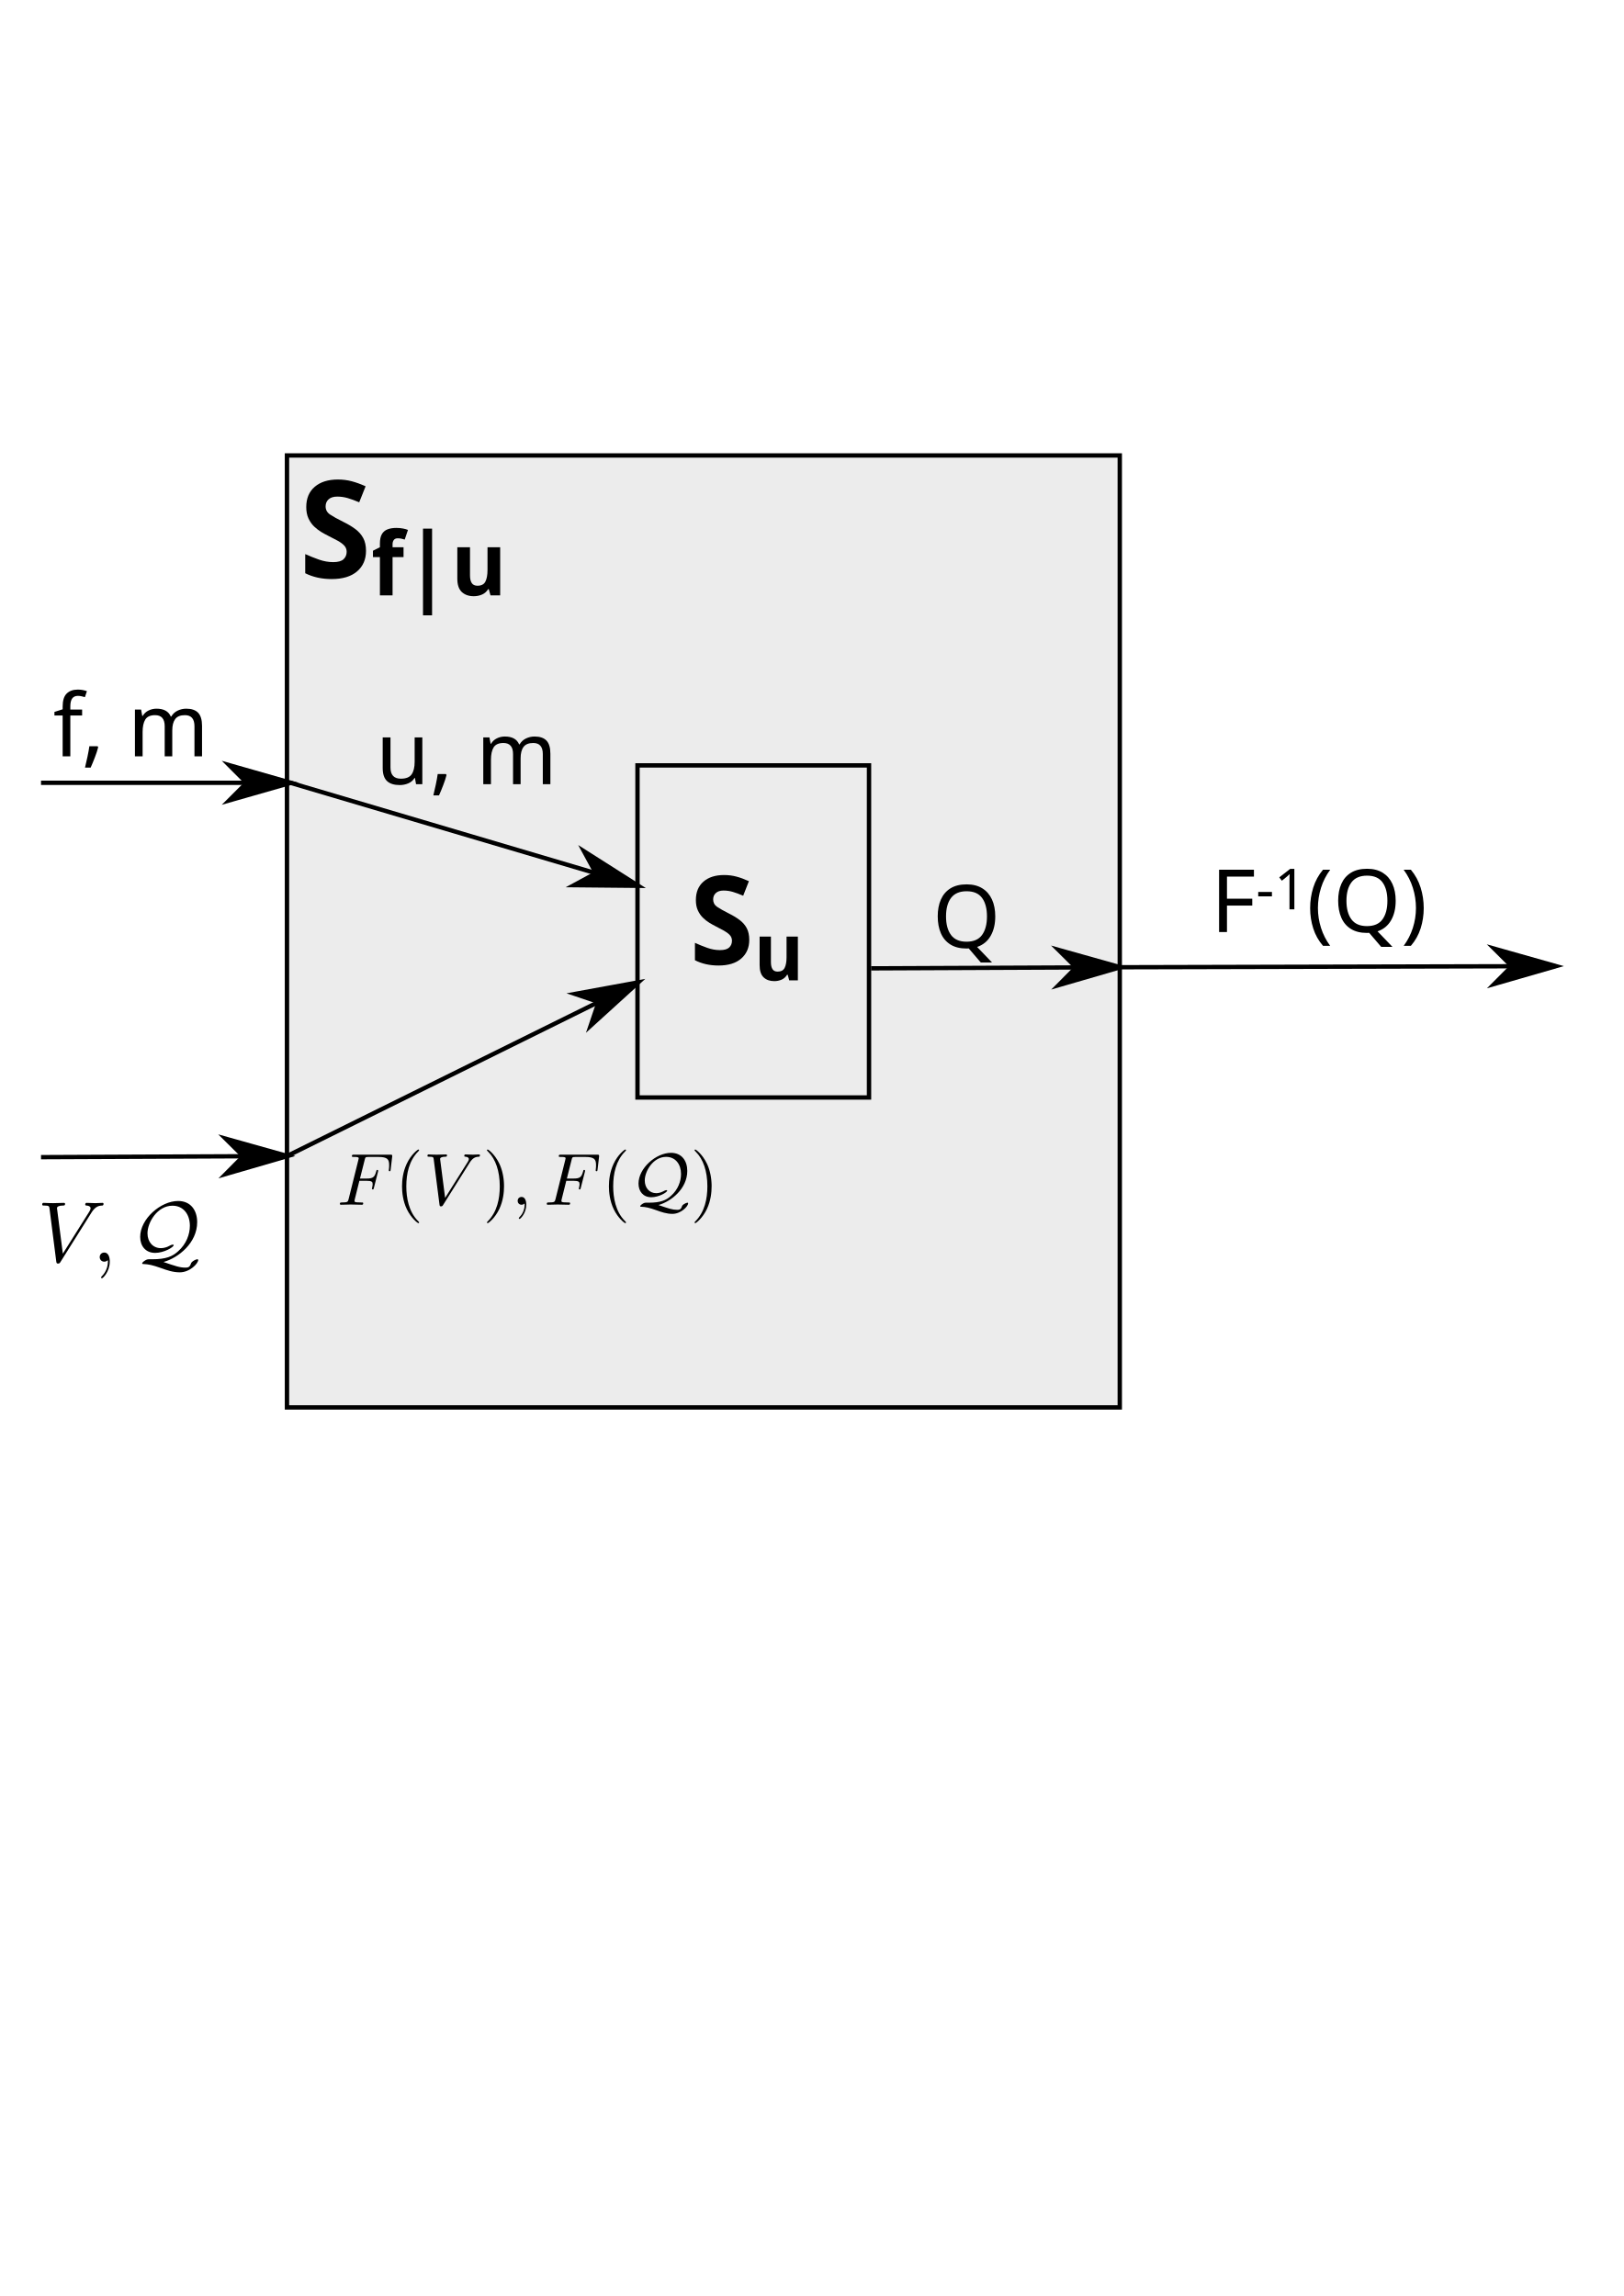
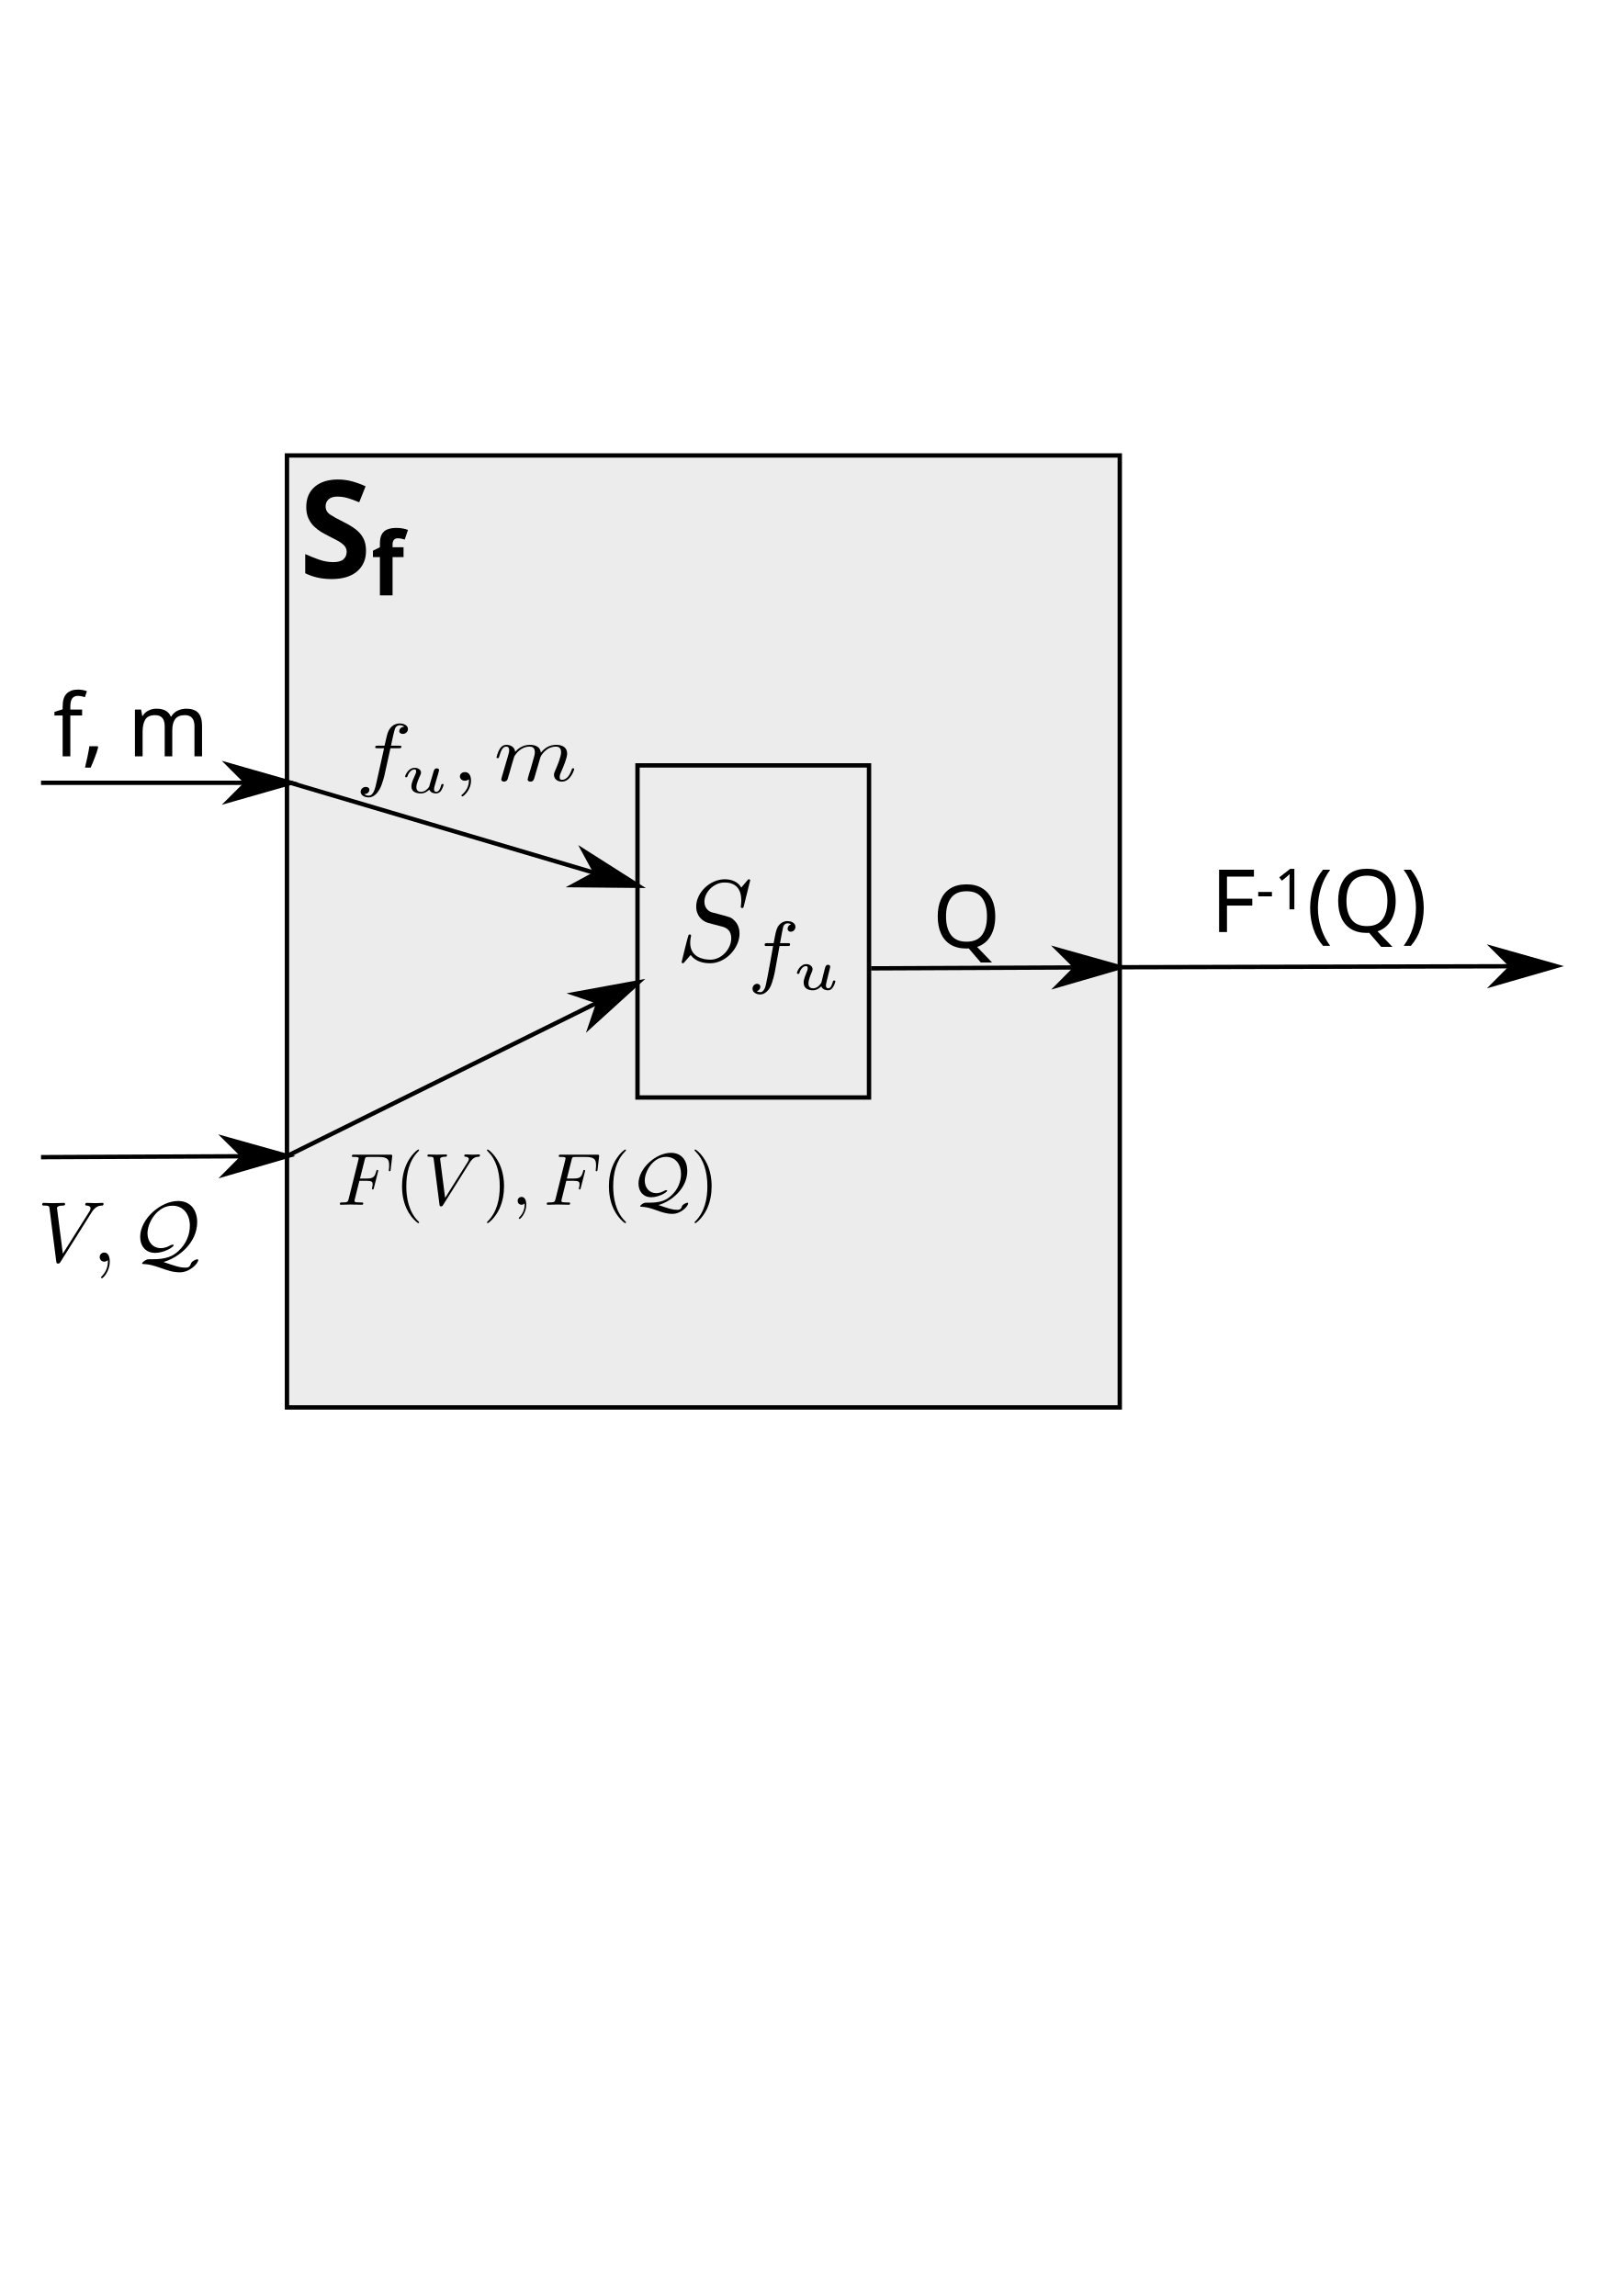
<svg xmlns="http://www.w3.org/2000/svg" width="744.094" height="1052.362" id="svg2" version="1.1">
  <defs id="defs4">
    <marker style="overflow:visible;" id="Arrow2Lend" refX="0.0" refY="0.0" orient="auto">
      <path transform="scale(1.1) rotate(180) translate(1,0)" d="M 8.719,4.034 L -2.207,0.016 L 8.719,-4.002 C 6.973,-1.63 6.983,1.616 8.719,4.034 z " style="fill-rule:evenodd;stroke-width:0.625;stroke-linejoin:round;" id="path3792" />
    </marker>
    <marker style="overflow:visible" id="Arrow1Lstart" refX="0.0" refY="0.0" orient="auto">
      <path transform="scale(0.8) translate(12.5,0)" style="fill-rule:evenodd;stroke:#000000;stroke-width:1.0pt" d="M 0.0,0.0 L 5.0,-5.0 L -12.5,0.0 L 5.0,5.0 L 0.0,0.0 z " id="path3771" />
    </marker>
    <marker style="overflow:visible;" id="Arrow1Lend" refX="0.0" refY="0.0" orient="auto">
      <path transform="scale(0.8) rotate(180) translate(12.5,0)" style="fill-rule:evenodd;stroke:#000000;stroke-width:1.0pt;" d="M 0.0,0.0 L 5.0,-5.0 L -12.5,0.0 L 5.0,5.0 L 0.0,0.0 z " id="path3774" />
    </marker>
  </defs>
  <g id="layer1">
    <rect ry="0" y="208.758" x="131.511" height="436.329" width="381.649" id="rect2985" style="fill:#ececec;stroke:#000000;stroke-width:2;stroke-linecap:butt;stroke-linejoin:miter;stroke-opacity:1;stroke-miterlimit:4;stroke-dasharray:none" />
    <rect style="fill:#ececec;stroke:#000000;stroke-width:2;stroke-linecap:butt;stroke-linejoin:miter;stroke-opacity:1;stroke-miterlimit:4;stroke-dasharray:none" id="rect4846" width="106.102" height="152.21" x="292.142" y="350.817" />
-     <text id="text2987" y="430.081" x="324.753" style="font-size:54.995px;font-style:normal;font-weight:normal;line-height:125%;letter-spacing:0px;word-spacing:0px;fill:#000000;fill-opacity:1;stroke:none;font-family:Sans" xml:space="preserve" transform="scale(0.973071,1.027674)">
-       <tspan style="font-weight:bold" y="430.081" x="324.753" id="tspan2989">S<tspan id="tspan2993" style="font-size:35.747px;font-weight:bold;baseline-shift:sub">u</tspan>
-       </tspan>
-     </text>
    <path id="path2997" d="m 133.085,358.788 159.178,47.143" style="fill:none;stroke:#000000;stroke-width:1.987;stroke-linecap:butt;stroke-linejoin:miter;stroke-opacity:1;marker-end:url(#Arrow1Lend);stroke-miterlimit:4;stroke-dasharray:none" />
-     <text id="text4773" y="359.422" x="172.228" style="font-size:40px;font-style:normal;font-weight:normal;line-height:125%;letter-spacing:0px;word-spacing:0px;fill:#000000;fill-opacity:1;stroke:none;font-family:Sans" xml:space="preserve">
-       <tspan y="359.422" x="172.228" id="tspan4775">u, m</tspan>
-     </text>
    <path id="path4791" d="M 131.511,529.873 292.263,450.378" style="fill:none;stroke:#000000;stroke-width:1.987;stroke-linecap:butt;stroke-linejoin:miter;stroke-opacity:1;marker-end:url(#Arrow1Lend);stroke-miterlimit:4;stroke-dasharray:none" />
    <g transform="translate(3.220166,141.711)" id="g4799">
      <path id="path4793" d="M 395.98,302.124 509.94,301.619" style="fill:none;stroke:#000000;stroke-width:1.987;stroke-linecap:butt;stroke-linejoin:miter;stroke-opacity:1;marker-end:url(#Arrow1Lend);stroke-miterlimit:4;stroke-dasharray:none" />
      <text id="text4795" y="292.63" x="424.077" style="font-size:40px;font-style:normal;font-weight:normal;line-height:125%;letter-spacing:0px;word-spacing:0px;fill:#000000;fill-opacity:1;stroke:none;font-family:Sans" xml:space="preserve">
        <tspan y="292.63" x="424.077" id="tspan4797">Q</tspan>
      </text>
      <path style="fill:none;stroke:#000000;stroke-width:1.987;stroke-linecap:butt;stroke-linejoin:miter;stroke-opacity:1;marker-end:url(#Arrow1Lend);stroke-miterlimit:4;stroke-dasharray:none" d="m 509.94,301.619 199.675,-0.505" id="path4881" />
    </g>
    <text xml:space="preserve" style="font-size:61.035px;font-style:normal;font-weight:normal;line-height:125%;letter-spacing:0px;word-spacing:0px;fill:#000000;fill-opacity:1;stroke:none;font-family:Sans" x="139.659" y="259.962" id="text4848" transform="scale(0.9817607,1.018578)">
-       <tspan style="font-weight:bold" id="tspan4850" x="139.659" y="259.962">S<tspan id="tspan4854" style="font-size:39.673px;font-weight:bold;baseline-shift:sub">f|u</tspan>
+       <tspan style="font-weight:bold" id="tspan4850" x="139.659" y="259.962">S<tspan id="tspan4854" style="font-size:39.673px;font-weight:bold;baseline-shift:sub">f</tspan>
      </tspan>
    </text>
    <path style="fill:none;stroke:#000000;stroke-width:1.987;stroke-linecap:butt;stroke-linejoin:miter;stroke-opacity:1;marker-end:url(#Arrow1Lend);stroke-miterlimit:4;stroke-dasharray:none" d="m 18.8,358.788 114.286,0" id="path4856" />
    <text xml:space="preserve" style="font-size:40px;font-style:normal;font-weight:normal;line-height:125%;letter-spacing:0px;word-spacing:0px;fill:#000000;fill-opacity:1;stroke:none;font-family:Sans" x="24.35" y="346.667" id="text4858">
      <tspan id="tspan4860" x="24.35" y="346.667">f, m</tspan>
    </text>
    <path style="fill:none;stroke:#000000;stroke-width:1.987;stroke-linecap:butt;stroke-linejoin:miter;stroke-miterlimit:4;stroke-opacity:1;stroke-dasharray:none;marker-end:url(#Arrow1Lend)" d="M 18.8,530.378 131.511,529.873" id="path4866" />
    <text id="text4872" y="427.198" x="554.802" style="font-size:40px;font-style:normal;font-weight:normal;line-height:125%;letter-spacing:0px;word-spacing:0px;fill:#000000;fill-opacity:1;stroke:none;font-family:Sans" xml:space="preserve">
      <tspan y="427.198" x="554.802" id="tspan4874">F<tspan id="tspan4879" style="font-size:65.001%;baseline-shift:super">-1</tspan>(Q)</tspan>
    </text>
    <g id="g3140" transform="translate(48.48732,-47.47717)">
      <g id="g3246" transform="matrix(0.7450592,0,0,0.7450592,-253.5402,359.4117)">
        <g id="g3248" transform="matrix(1.062992,0,0,-1.062992,-186.0236,789.2717)" xml:space="preserve" stroke-miterlimit="10.433" font-style="normal" font-variant="normal" font-weight="normal" font-stretch="normal" font-size-adjust="none" letter-spacing="normal" word-spacing="normal" style="font-style:normal;font-variant:normal;font-weight:normal;font-stretch:normal;letter-spacing:normal;word-spacing:normal;text-anchor:start;fill:none;stroke:#000000;stroke-linecap:butt;stroke-linejoin:miter;stroke-miterlimit:10.433;stroke-opacity:1;stroke-dasharray:none;stroke-dashoffset:0">
          <path d="m 486.8,434.54 0.23,0.36 0.23,0.33 0.22,0.31 0.22,0.29 0.22,0.28 0.22,0.25 0.22,0.24 0.22,0.22 0.21,0.2 0.21,0.19 0.21,0.17 0.2,0.16 0.21,0.14 0.2,0.13 0.21,0.12 0.19,0.11 0.2,0.09 0.2,0.09 0.19,0.07 0.2,0.07 0.19,0.06 0.19,0.05 0.18,0.04 0.19,0.03 0.18,0.03 0.19,0.03 0.36,0.04 0.35,0.02 0.35,0.02 c 0.6,0.05 0.64,0.89 0.64,0.96 0,0.39 -0.25,0.59 -0.64,0.59 -1.3,0 -2.75,-0.16 -4.09,-0.16 -1.64,0 -3.35,0.16 -4.94,0.16 -0.3,0 -0.94,0 -0.94,-0.95 0,-0.55 0.46,-0.6 0.8,-0.6 1.34,-0.09 2.3,-0.59 2.3,-1.64 0,-0.75 -0.75,-1.84 -0.75,-1.89 l -15.3,-24.31 -3.39,26.34 c 0,0.85 1.14,1.5 3.44,1.5 0.7,0 1.25,0 1.25,1 0,0.44 -0.41,0.55 -0.71,0.55 -1.98,0 -4.14,-0.16 -6.17,-0.16 -0.9,0 -1.84,0.05 -2.75,0.05 -0.89,0 -1.84,0.11 -2.69,0.11 -0.34,0 -0.93,0 -0.93,-0.95 0,-0.6 0.43,-0.6 1.23,-0.6 2.8,0 2.84,-0.45 3,-1.68 l 3.92,-30.75 c 0.16,-1 0.36,-1.14 1,-1.14 0.8,0 1,0.25 1.41,0.89 z" id="path3250" style="fill:#000000;stroke-width:0" />
          <path d="m 497.43,406.25 0,0.3 -0.01,0.3 -0.02,0.29 -0.03,0.28 -0.03,0.27 -0.04,0.26 -0.04,0.26 -0.05,0.24 -0.06,0.24 -0.07,0.23 -0.07,0.22 -0.07,0.21 -0.09,0.2 -0.09,0.19 -0.09,0.19 -0.1,0.17 -0.11,0.16 -0.11,0.16 -0.12,0.14 -0.12,0.13 -0.13,0.13 -0.13,0.11 -0.14,0.1 -0.15,0.1 -0.14,0.08 -0.16,0.07 -0.16,0.06 -0.16,0.05 -0.17,0.04 -0.17,0.03 -0.18,0.01 -0.18,0.01 c -1.64,0 -2.64,-1.25 -2.64,-2.64 0,-1.34 1,-2.64 2.64,-2.64 0.6,0 1.25,0.2 1.75,0.64 0.14,0.11 0.21,0.16 0.25,0.16 0.05,0 0.1,-0.05 0.1,-0.75 0,-3.69 -1.74,-6.68 -3.39,-8.32 -0.55,-0.54 -0.55,-0.65 -0.55,-0.79 0,-0.36 0.25,-0.55 0.5,-0.55 0.55,0 4.53,3.83 4.53,9.66 z" id="path3252" style="fill:#000000;stroke-width:0" />
          <path d="m 520.5,407.59 -0.08,0 -0.09,0 -0.17,0 -0.16,0 -0.15,-0.01 -0.15,-0.01 -0.15,-0.02 -0.16,-0.02 -0.07,-0.02 -0.08,-0.01 -0.07,-0.02 -0.08,-0.02 -0.08,-0.03 -0.08,-0.02 -0.09,-0.03 -0.08,-0.03 -0.09,-0.04 -0.09,-0.04 -0.09,-0.04 -0.09,-0.04 -0.1,-0.05 -0.1,-0.05 -0.1,-0.06 -0.11,-0.06 -0.11,-0.06 -0.11,-0.07 c -0.41,-0.23 -1.59,-1.05 -1.59,-1.64 0,-0.34 0.25,-0.34 0.5,-0.34 3.32,-0.16 5.37,-0.6 10.35,-2.35 3.44,-1.25 6.97,-2.48 10.91,-2.48 5.83,0 10.66,5.12 10.66,7.17 0,0.25 -0.19,0.39 -0.44,0.39 -0.5,0 -1.55,-0.39 -2.34,-0.94 -1.14,-0.75 -1.25,-1.09 -1.5,-1.75 -0.69,-1.98 -1.74,-2.14 -3.1,-2.14 -3.28,0 -5.51,0.8 -12.7,3.24 8.63,2.43 19.48,11.06 19.48,23.07 0,6.77 -3.68,12.25 -11.01,12.25 -10.16,0 -21.97,-10.4 -21.97,-20.78 0,-5.28 3.14,-9.26 8.67,-9.26 5.03,0 10.72,3.29 10.72,4.48 0,0.3 -0.36,0.3 -0.55,0.3 -0.7,0 -1.54,-0.5 -2.25,-0.85 -2.04,-1.14 -4.14,-1.18 -4.62,-1.18 -4.49,0 -7.74,3.48 -7.74,8.61 0,6.23 5.65,15.95 14.46,15.95 6.28,0 10.06,-4.98 10.06,-11.61 0,-4.94 -2.05,-10.56 -6.78,-14.75 -3.24,-2.94 -6.88,-4.64 -15.03,-4.64 z" id="path3254" style="fill:#000000;stroke-width:0" />
        </g>
      </g>
      <g id="g3420" transform="matrix(0.6375117,0,0,0.6375117,29.86488,181.7917)">
        <g transform="translate(-178.797,297.995)" id="g3344">
          <g style="font-style:normal;font-variant:normal;font-weight:normal;font-stretch:normal;letter-spacing:normal;word-spacing:normal;text-anchor:start;fill:none;stroke:#000000;stroke-linecap:butt;stroke-linejoin:miter;stroke-miterlimit:10.433;stroke-opacity:1;stroke-dasharray:none;stroke-dashoffset:0" id="g3346" transform="matrix(1.062992,0,0,-1.062992,-186.0236,789.2717)" xml:space="preserve" stroke-miterlimit="10.433" font-style="normal" font-variant="normal" font-weight="normal" font-stretch="normal" font-size-adjust="none" letter-spacing="normal" word-spacing="normal">
            <path style="fill:#000000;stroke-width:0" d="m 470.61,422.39 h 4.83 c 3.75,0 4.14,-0.8 4.14,-2.24 0,-0.36 0,-0.95 -0.34,-2.44 -0.11,-0.25 -0.16,-0.45 -0.16,-0.56 0,-0.39 0.3,-0.59 0.6,-0.59 0.5,0 0.5,0.15 0.75,1.05 l 2.75,10.81 c 0.14,0.54 0.14,0.65 0.14,0.79 0,0.1 -0.1,0.55 -0.6,0.55 -0.5,0 -0.54,-0.25 -0.75,-1.05 -1.04,-3.87 -2.18,-4.78 -6.42,-4.78 h -4.53 l 3.19,12.66 c 0.43,1.75 0.5,1.94 2.68,1.94 h 6.58 c 6.13,0 7.27,-1.64 7.27,-5.47 0,-1.16 0,-1.35 -0.14,-2.7 -0.11,-0.65 -0.11,-0.74 -0.11,-0.9 0,-0.25 0.15,-0.59 0.61,-0.59 0.54,0 0.59,0.3 0.69,1.25 l 1,8.61 c 0.15,1.34 -0.1,1.34 -1.35,1.34 h -24.4 c -1,0 -1.5,0 -1.5,-1 0,-0.54 0.45,-0.54 1.39,-0.54 1.84,0 3.23,0 3.23,-0.89 0,-0.21 0,-0.3 -0.25,-1.21 l -6.56,-26.34 c -0.5,-1.95 -0.61,-2.34 -4.55,-2.34 -0.84,0 -1.39,0 -1.39,-0.96 0,-0.59 0.59,-0.59 0.75,-0.59 1.44,0 5.13,0.16 6.58,0.16 1.64,0 5.78,-0.16 7.42,-0.16 0.45,0 1.05,0 1.05,0.95 0,0.39 -0.3,0.49 -0.3,0.55 -0.16,0.05 -0.25,0.05 -1.39,0.05 -1.11,0 -1.36,0 -2.59,0.09 -1.46,0.16 -1.6,0.36 -1.6,1 0,0.09 0,0.41 0.19,1.14 z" id="path3348" />
            <path style="fill:#000000;stroke-width:0" d="m 511,394.25 0,0.02 0,0.03 0,0.01 0,0.02 0,0.01 -0.01,0.02 0,0.01 -0.01,0.02 -0.01,0.02 -0.01,0.02 -0.01,0.02 -0.02,0.03 -0.01,0.02 -0.02,0.03 -0.02,0.03 -0.03,0.03 -0.02,0.03 -0.03,0.04 -0.02,0.02 -0.01,0.02 -0.02,0.02 -0.02,0.02 -0.02,0.02 -0.02,0.03 -0.02,0.02 -0.02,0.02 -0.02,0.03 -0.03,0.02 -0.02,0.03 -0.03,0.03 -0.03,0.03 -0.02,0.03 -0.03,0.03 -0.03,0.03 -0.03,0.03 -0.03,0.03 -0.04,0.04 -0.03,0.03 -0.04,0.04 -0.03,0.03 -0.04,0.04 -0.04,0.04 c -6.22,6.28 -7.81,15.69 -7.81,23.31 0,8.67 1.89,17.35 8.01,23.56 0.64,0.61 0.64,0.71 0.64,0.86 0,0.35 -0.18,0.49 -0.48,0.49 -0.5,0 -4.98,-3.38 -7.92,-9.7 -2.55,-5.49 -3.14,-11.02 -3.14,-15.21 0,-3.89 0.54,-9.9 3.28,-15.54 2.98,-6.13 7.28,-9.36 7.78,-9.36 0.3,0 0.48,0.14 0.48,0.5 z" id="path3350" />
            <path style="fill:#000000;stroke-width:0" d="m 545.12,434.54 0.23,0.36 0.22,0.33 0.23,0.31 0.22,0.29 0.22,0.28 0.22,0.25 0.22,0.24 0.21,0.22 0.21,0.2 0.21,0.19 0.21,0.17 0.21,0.16 0.21,0.14 0.2,0.13 0.2,0.12 0.2,0.11 0.2,0.09 0.2,0.09 0.19,0.07 0.19,0.07 0.19,0.06 0.19,0.05 0.19,0.04 0.19,0.03 0.18,0.03 0.18,0.03 0.36,0.04 0.36,0.02 0.35,0.02 c 0.59,0.05 0.64,0.89 0.64,0.96 0,0.39 -0.25,0.59 -0.64,0.59 -1.3,0 -2.75,-0.16 -4.1,-0.16 -1.64,0 -3.34,0.16 -4.93,0.16 -0.3,0 -0.94,0 -0.94,-0.95 0,-0.55 0.45,-0.6 0.8,-0.6 1.34,-0.09 2.29,-0.59 2.29,-1.64 0,-0.75 -0.75,-1.84 -0.75,-1.89 l -15.29,-24.31 -3.39,26.34 c 0,0.85 1.14,1.5 3.43,1.5 0.71,0 1.25,0 1.25,1 0,0.44 -0.4,0.55 -0.7,0.55 -1.98,0 -4.14,-0.16 -6.17,-0.16 -0.91,0 -1.85,0.05 -2.75,0.05 -0.89,0 -1.85,0.11 -2.69,0.11 -0.34,0 -0.94,0 -0.94,-0.95 0,-0.6 0.44,-0.6 1.24,-0.6 2.79,0 2.84,-0.45 3,-1.68 l 3.92,-30.75 c 0.16,-1 0.36,-1.14 1,-1.14 0.8,0 1,0.25 1.41,0.89 z" id="path3352" />
            <path style="fill:#000000;stroke-width:0" d="m 568.43,418.65 -0.01,0.37 0,0.39 -0.01,0.39 -0.01,0.41 -0.04,0.84 -0.06,0.88 -0.08,0.92 -0.11,0.95 -0.14,0.97 -0.16,1.01 -0.2,1.02 -0.23,1.03 -0.26,1.05 -0.31,1.06 -0.35,1.07 -0.39,1.07 -0.21,0.53 -0.23,0.53 -0.24,0.53 -0.24,0.53 c -2.99,6.12 -7.27,9.36 -7.77,9.36 -0.3,0 -0.5,-0.19 -0.5,-0.49 0,-0.15 0,-0.25 0.94,-1.15 4.89,-4.92 7.73,-12.85 7.73,-23.27 0,-8.51 -1.84,-17.28 -8.03,-23.56 -0.64,-0.59 -0.64,-0.7 -0.64,-0.84 0,-0.3 0.2,-0.5 0.5,-0.5 0.5,0 4.97,3.39 7.92,9.71 2.53,5.47 3.13,11 3.13,15.19 z" id="path3354" />
            <path style="fill:#000000;stroke-width:0" d="m 583.46,406.25 0,0.3 -0.01,0.3 -0.02,0.29 -0.03,0.28 -0.03,0.27 -0.04,0.26 -0.04,0.26 -0.05,0.24 -0.06,0.24 -0.06,0.23 -0.08,0.22 -0.07,0.21 -0.09,0.2 -0.08,0.19 -0.1,0.19 -0.1,0.17 -0.11,0.16 -0.11,0.16 -0.12,0.14 -0.12,0.13 -0.13,0.13 -0.13,0.11 -0.14,0.1 -0.14,0.1 -0.15,0.08 -0.16,0.07 -0.16,0.06 -0.16,0.05 -0.17,0.04 -0.17,0.03 -0.18,0.01 -0.18,0.01 c -1.64,0 -2.64,-1.25 -2.64,-2.64 0,-1.34 1,-2.64 2.64,-2.64 0.6,0 1.25,0.2 1.75,0.64 0.14,0.11 0.21,0.16 0.25,0.16 0.05,0 0.1,-0.05 0.1,-0.75 0,-3.69 -1.74,-6.68 -3.39,-8.32 -0.55,-0.54 -0.55,-0.65 -0.55,-0.79 0,-0.36 0.25,-0.55 0.5,-0.55 0.55,0 4.53,3.83 4.53,9.66 z" id="path3356" />
            <path style="fill:#000000;stroke-width:0" d="m 610.52,422.39 h 4.83 c 3.75,0 4.14,-0.8 4.14,-2.24 0,-0.36 0,-0.95 -0.34,-2.44 -0.11,-0.25 -0.16,-0.45 -0.16,-0.56 0,-0.39 0.3,-0.59 0.6,-0.59 0.5,0 0.5,0.15 0.75,1.05 l 2.75,10.81 c 0.14,0.54 0.14,0.65 0.14,0.79 0,0.1 -0.1,0.55 -0.6,0.55 -0.5,0 -0.54,-0.25 -0.75,-1.05 -1.04,-3.87 -2.18,-4.78 -6.42,-4.78 h -4.53 l 3.19,12.66 c 0.43,1.75 0.5,1.94 2.68,1.94 h 6.58 c 6.13,0 7.27,-1.64 7.27,-5.47 0,-1.16 0,-1.35 -0.14,-2.7 -0.11,-0.65 -0.11,-0.74 -0.11,-0.9 0,-0.25 0.15,-0.59 0.61,-0.59 0.54,0 0.59,0.3 0.69,1.25 l 1,8.61 c 0.15,1.34 -0.1,1.34 -1.35,1.34 h -24.4 c -1,0 -1.5,0 -1.5,-1 0,-0.54 0.45,-0.54 1.39,-0.54 1.84,0 3.23,0 3.23,-0.89 0,-0.21 0,-0.3 -0.25,-1.21 l -6.56,-26.34 c -0.5,-1.95 -0.61,-2.34 -4.55,-2.34 -0.84,0 -1.39,0 -1.39,-0.96 0,-0.59 0.59,-0.59 0.75,-0.59 1.44,0 5.13,0.16 6.58,0.16 1.64,0 5.78,-0.16 7.42,-0.16 0.45,0 1.05,0 1.05,0.95 0,0.39 -0.3,0.49 -0.3,0.55 -0.16,0.05 -0.25,0.05 -1.39,0.05 -1.11,0 -1.36,0 -2.59,0.09 -1.46,0.16 -1.6,0.36 -1.6,1 0,0.09 0,0.41 0.19,1.14 z" id="path3358" />
            <path style="fill:#000000;stroke-width:0" d="m 650.91,394.25 0,0.02 0,0.03 0,0.01 -0.01,0.02 0,0.01 0,0.02 -0.01,0.01 -0.01,0.02 0,0.02 -0.01,0.02 -0.02,0.02 -0.01,0.03 -0.02,0.02 -0.02,0.03 -0.02,0.03 -0.02,0.03 -0.03,0.03 -0.03,0.04 -0.01,0.02 -0.02,0.02 -0.02,0.02 -0.01,0.02 -0.02,0.02 -0.02,0.03 -0.02,0.02 -0.03,0.02 -0.02,0.03 -0.02,0.02 -0.03,0.03 -0.02,0.03 -0.03,0.03 -0.03,0.03 -0.03,0.03 -0.03,0.03 -0.03,0.03 -0.03,0.03 -0.03,0.04 -0.04,0.03 -0.03,0.04 -0.04,0.03 -0.04,0.04 -0.03,0.04 c -6.22,6.28 -7.82,15.69 -7.82,23.31 0,8.67 1.9,17.35 8.02,23.56 0.64,0.61 0.64,0.71 0.64,0.86 0,0.35 -0.19,0.49 -0.48,0.49 -0.5,0 -4.99,-3.38 -7.93,-9.7 -2.54,-5.49 -3.14,-11.02 -3.14,-15.21 0,-3.89 0.55,-9.9 3.29,-15.54 2.98,-6.13 7.28,-9.36 7.78,-9.36 0.29,0 0.48,0.14 0.48,0.5 z" id="path3360" />
            <path style="fill:#000000;stroke-width:0" d="m 664.85,407.59 -0.09,0 -0.08,0 -0.17,0 -0.16,0 -0.15,-0.01 -0.16,-0.01 -0.15,-0.02 -0.15,-0.02 -0.07,-0.02 -0.08,-0.01 -0.08,-0.02 -0.08,-0.02 -0.08,-0.03 -0.08,-0.02 -0.08,-0.03 -0.08,-0.03 -0.09,-0.04 -0.09,-0.04 -0.09,-0.04 -0.09,-0.04 -0.1,-0.05 -0.1,-0.05 -0.1,-0.06 -0.11,-0.06 -0.11,-0.06 -0.11,-0.07 c -0.41,-0.23 -1.6,-1.05 -1.6,-1.64 0,-0.34 0.25,-0.34 0.5,-0.34 3.33,-0.16 5.38,-0.6 10.36,-2.35 3.44,-1.25 6.97,-2.48 10.91,-2.48 5.83,0 10.66,5.12 10.66,7.17 0,0.25 -0.19,0.39 -0.44,0.39 -0.5,0 -1.55,-0.39 -2.35,-0.94 -1.14,-0.75 -1.25,-1.09 -1.5,-1.75 -0.68,-1.98 -1.73,-2.14 -3.09,-2.14 -3.28,0 -5.52,0.8 -12.7,3.24 8.62,2.43 19.48,11.06 19.48,23.07 0,6.77 -3.69,12.25 -11.01,12.25 -10.16,0 -21.97,-10.4 -21.97,-20.78 0,-5.28 3.14,-9.26 8.67,-9.26 5.03,0 10.72,3.29 10.72,4.48 0,0.3 -0.36,0.3 -0.55,0.3 -0.7,0 -1.55,-0.5 -2.25,-0.85 -2.05,-1.14 -4.14,-1.18 -4.62,-1.18 -4.49,0 -7.74,3.48 -7.74,8.61 0,6.23 5.64,15.95 14.45,15.95 6.29,0 10.07,-4.98 10.07,-11.61 0,-4.94 -2.05,-10.56 -6.78,-14.75 -3.24,-2.94 -6.88,-4.64 -15.04,-4.64 z" id="path3362" />
            <path style="fill:#000000;stroke-width:0" d="m 708.81,418.65 0,0.37 0,0.39 -0.01,0.39 -0.02,0.41 -0.04,0.84 -0.06,0.88 -0.08,0.92 -0.1,0.95 -0.14,0.97 -0.16,1.01 -0.2,1.02 -0.23,1.03 -0.27,1.05 -0.3,1.06 -0.35,1.07 -0.39,1.07 -0.22,0.53 -0.22,0.53 -0.24,0.53 -0.25,0.53 c -2.98,6.12 -7.26,9.36 -7.76,9.36 -0.3,0 -0.5,-0.19 -0.5,-0.49 0,-0.15 0,-0.25 0.93,-1.15 4.89,-4.92 7.74,-12.85 7.74,-23.27 0,-8.51 -1.85,-17.28 -8.03,-23.56 -0.64,-0.59 -0.64,-0.7 -0.64,-0.84 0,-0.3 0.2,-0.5 0.5,-0.5 0.5,0 4.96,3.39 7.92,9.71 2.53,5.47 3.12,11 3.12,15.19 z" id="path3364" />
          </g>
        </g>
      </g>
    </g>
+     <g id="g3984" transform="translate(11.42857,82.85714)">
+       <g id="content" transform="matrix(1.062992,0,0,-1.062992,-186.0236,789.2717)" xml:space="preserve" stroke-miterlimit="10.433" font-style="normal" font-variant="normal" font-weight="normal" font-stretch="normal" font-size-adjust="none" letter-spacing="normal" word-spacing="normal" style="font-style:normal;font-variant:normal;font-weight:normal;font-stretch:normal;letter-spacing:normal;word-spacing:normal;text-anchor:start;fill:none;stroke:#000000;stroke-linecap:butt;stroke-linejoin:miter;stroke-miterlimit:10.433;stroke-opacity:1;stroke-dasharray:none;stroke-dashoffset:0">
+         <path d="m 487.66,440.82 0,0.02 0,0.02 0,0.01 -0.01,0.02 0,0.02 0,0.02 -0.01,0.02 0,0.02 -0.01,0.02 -0.01,0.02 -0.01,0.02 -0.01,0.02 -0.01,0.02 -0.01,0.02 -0.01,0.02 -0.02,0.02 -0.02,0.02 -0.01,0.02 -0.02,0.02 -0.02,0.02 -0.02,0.01 -0.03,0.02 -0.02,0.01 -0.03,0.02 -0.02,0.01 -0.03,0.01 -0.02,0.01 -0.01,0 -0.02,0.01 -0.02,0 -0.01,0 -0.02,0.01 -0.02,0 -0.02,0 -0.02,0 -0.02,0 -0.02,0 -0.02,0 c -0.25,0 -0.31,-0.04 -0.9,-0.75 l -2.39,-2.84 c -1.3,2.34 -3.89,3.59 -7.13,3.59 -6.33,0 -12.3,-5.73 -12.3,-11.76 0,-4.03 2.65,-6.33 5.18,-7.06 l 5.32,-1.41 c 1.85,-0.44 4.6,-1.19 4.6,-5.28 0,-4.49 -4.1,-9.16 -8.97,-9.16 -3.19,0 -8.72,1.1 -8.72,7.27 0,1.2 0.25,2.39 0.3,2.69 0.04,0.2 0.09,0.25 0.09,0.35 0,0.5 -0.34,0.55 -0.59,0.55 -0.25,0 -0.35,-0.05 -0.5,-0.2 -0.21,-0.2 -2.99,-11.56 -2.99,-11.7 0,-0.3 0.25,-0.5 0.55,-0.5 0.25,0 0.3,0.04 0.89,0.75 l 2.45,2.82 c 2.14,-2.89 5.52,-3.57 8.41,-3.57 6.78,0 12.66,6.62 12.66,12.79 0,3.44 -1.69,5.14 -2.44,5.83 -1.14,1.16 -1.89,1.34 -6.33,2.5 -1.09,0.3 -2.89,0.8 -3.34,0.89 -1.35,0.45 -3.03,1.89 -3.03,4.53 0,4.05 3.98,8.28 8.71,8.28 4.15,0 7.18,-2.14 7.18,-7.73 0,-1.59 -0.21,-2.49 -0.21,-2.78 0,-0.05 0,-0.5 0.61,-0.5 0.5,0 0.55,0.15 0.74,1 z" id="path3987" style="fill:#000000;stroke-width:0" />
+         <path d="m 500.31,412.53 h 3.4 c 0.71,0 1.16,0 1.16,0.76 0,0.49 -0.45,0.49 -1.08,0.49 h -3.25 c 0.82,4.42 1.08,6.03 1.36,7.04 0.17,0.77 0.94,1.5 1.78,1.5 0.03,0 0.97,0 1.64,-0.42 -1.43,-0.45 -1.53,-1.72 -1.53,-1.92 0,-0.77 0.6,-1.28 1.39,-1.28 0.94,0 1.99,0.8 1.99,2.12 0,1.6 -1.71,2.47 -3.49,2.47 -1.53,0 -3.23,-0.87 -4.18,-2.61 -0.69,-1.29 -0.97,-2.86 -1.71,-6.9 h -2.75 c -0.7,0 -1.15,0 -1.15,-0.77 0,-0.48 0.45,-0.48 1.07,-0.48 h 2.58 c -0.03,-0.22 -2.22,-12.75 -3.06,-16.49 -0.17,-0.76 -0.77,-3.4 -2.44,-3.4 -0.03,0 -0.87,0 -1.53,0.4 1.42,0.46 1.53,1.72 1.53,1.92 0,0.77 -0.59,1.29 -1.39,1.29 -0.94,0 -1.98,-0.8 -1.98,-2.13 0,-1.56 1.64,-2.47 3.37,-2.47 2.24,0 3.77,2.3 4.19,3.06 1.25,2.35 2.05,6.63 2.13,7.05 z" id="path3989" style="fill:#000000;stroke-width:0" />
+         <path d="m 519.35,400.84 -0.76,-3.11 c -0.11,-0.32 -0.24,-0.85 -0.25,-1 -0.03,-0.07 -1.37,-2.43 -3.52,-2.43 -0.95,0 -2.04,0.34 -2.04,2.14 0,1.29 0.65,2.98 1.37,4.7 0.25,0.66 0.41,0.97 0.41,1.39 0,1.22 -1.17,2.2 -2.72,2.2 -2.63,0 -4.02,-3.18 -4.02,-3.85 0,-0.36 0.41,-0.36 0.54,-0.36 0.42,0 0.43,0.12 0.56,0.5 0.5,1.67 1.67,2.86 2.81,2.86 0.49,0 0.75,-0.27 0.75,-0.94 0,-0.5 -0.09,-0.78 -0.42,-1.5 -1.35,-3.32 -1.35,-3.99 -1.35,-4.66 0,-2.78 2.36,-3.34 3.99,-3.34 1.39,0 2.67,0.7 3.61,1.72 0.58,-1.6 2.45,-1.72 2.89,-1.72 0.87,0 1.58,0.44 2.17,1.36 0.67,0.97 1.02,2.36 1.02,2.51 0,0.35 -0.42,0.35 -0.52,0.35 -0.45,0 -0.47,-0.16 -0.59,-0.55 -0.49,-1.92 -1.13,-2.81 -1.97,-2.81 -0.71,0 -1,0.54 -1,1.31 0,0.53 0.76,3.51 1.73,7.37 0.13,0.43 0.13,0.47 0.13,0.6 0,0.54 -0.44,0.87 -0.92,0.87 -0.99,0 -1.19,-0.87 -1.36,-1.54 z" id="path3991" style="fill:#000000;stroke-width:0" />
+       </g>
+     </g>
+     <g id="g4107" transform="matrix(0.8203482,0,0,0.7035917,-81.63966,106.3243)">
+       <g word-spacing="normal" letter-spacing="normal" font-size-adjust="none" font-stretch="normal" font-weight="normal" font-variant="normal" font-style="normal" stroke-miterlimit="10.433" xml:space="preserve" transform="matrix(1.062992,0,0,-1.062992,-186.0236,789.2717)" id="g4109" style="font-style:normal;font-variant:normal;font-weight:normal;font-stretch:normal;letter-spacing:normal;word-spacing:normal;text-anchor:start;fill:none;stroke:#000000;stroke-linecap:butt;stroke-linejoin:miter;stroke-miterlimit:10.433;stroke-opacity:1;stroke-dasharray:none;stroke-dashoffset:0">
+         <path id="path4111" d="m 473.8,426.12 h 4.28 c 1,0 1.5,0 1.5,1 0,0.55 -0.5,0.55 -1.34,0.55 h -4.14 l 1.04,5.69 c 0.21,1.04 0.91,4.57 1.21,5.17 0.45,0.95 1.29,1.7 2.34,1.7 0.19,0 1.49,0 2.44,-0.91 -2.19,-0.18 -2.69,-1.93 -2.69,-2.68 0,-1.14 0.89,-1.74 1.85,-1.74 1.29,0 2.73,1.1 2.73,2.99 0,2.29 -2.3,3.43 -4.33,3.43 -1.7,0 -4.84,-0.89 -6.33,-5.82 -0.29,-1.05 -0.45,-1.55 -1.64,-7.83 h -3.43 c -0.96,0 -1.5,0 -1.5,-0.94 0,-0.61 0.45,-0.61 1.39,-0.61 h 3.29 l -3.75,-19.67 c -0.89,-4.83 -1.73,-9.38 -4.33,-9.38 -0.2,0 -1.43,0 -2.39,0.91 2.3,0.14 2.74,1.94 2.74,2.69 0,1.14 -0.89,1.75 -1.85,1.75 -1.29,0 -2.73,-1.1 -2.73,-3 0,-2.24 2.19,-3.44 4.23,-3.44 2.74,0 4.74,2.94 5.63,4.84 1.59,3.14 2.75,9.16 2.8,9.52 z" style="fill:#000000;stroke-width:0" />
+         <path id="path4113" d="m 494.61,404.4 -0.01,-0.06 -0.02,-0.07 -0.02,-0.08 -0.02,-0.07 -0.02,-0.08 -0.02,-0.08 -0.02,-0.08 -0.02,-0.08 -0.04,-0.17 -0.04,-0.17 -0.04,-0.17 -0.02,-0.08 -0.02,-0.08 -0.02,-0.08 -0.02,-0.07 -0.02,-0.07 -0.02,-0.07 -0.02,-0.07 -0.01,-0.06 -0.02,-0.06 -0.02,-0.06 -0.01,-0.05 -0.01,-0.04 -0.02,-0.04 -0.01,-0.04 0,-0.01 -0.01,-0.01 0,-0.01 -0.01,-0.01 0,-0.01 -0.01,-0.01 0,0 0,0 c -0.68,-1.08 -2.07,-2.97 -4.22,-2.97 -2.41,0 -2.41,2.26 -2.41,2.89 0,2.06 0.97,4.53 1.95,7.08 0.29,0.7 0.49,1.21 0.49,1.78 0,1.81 -1.53,2.98 -3.31,2.98 -3.49,0 -5.05,-4.76 -5.05,-5.33 0,-0.45 0.48,-0.45 0.59,-0.45 0.49,0 0.52,0.17 0.63,0.56 0.83,2.86 2.37,4.25 3.72,4.25 0.59,0 0.87,-0.39 0.87,-1.22 0,-0.79 -0.28,-1.53 -0.62,-2.32 -1.88,-4.82 -1.88,-5.83 -1.88,-6.77 0,-0.59 0,-2.2 1.28,-3.31 1.02,-0.83 2.38,-1.11 3.6,-1.11 2.18,0 3.37,1.19 4.53,2.29 0.76,-2.23 3.09,-2.29 3.51,-2.29 1.19,0 2.1,0.69 2.75,1.84 0.77,1.36 1.25,3.38 1.25,3.49 0,0.45 -0.48,0.45 -0.57,0.45 -0.5,0 -0.54,-0.14 -0.79,-1.08 -0.4,-1.64 -1.07,-3.73 -2.53,-3.73 -0.9,0 -1.15,0.79 -1.15,1.7 0,0.59 0.28,1.86 0.53,2.77 0.23,0.93 0.58,2.35 0.76,3.12 l 0.8,3.11 c 0.2,0.87 0.59,2.41 0.59,2.58 0,0.69 -0.56,1.11 -1.15,1.11 -1.28,0 -1.53,-1.02 -1.81,-2.13 z" style="fill:#000000;stroke-width:0" />
+         <path id="path4115" d="m 516.15,406.25 -0.01,0.3 -0.01,0.3 -0.01,0.29 -0.03,0.28 -0.03,0.27 -0.04,0.26 -0.04,0.26 -0.06,0.24 -0.05,0.24 -0.07,0.23 -0.07,0.22 -0.08,0.21 -0.08,0.2 -0.09,0.19 -0.09,0.19 -0.1,0.17 -0.11,0.16 -0.11,0.16 -0.12,0.14 -0.12,0.13 -0.13,0.13 -0.13,0.11 -0.14,0.1 -0.15,0.1 -0.15,0.08 -0.15,0.07 -0.16,0.06 -0.16,0.05 -0.17,0.04 -0.17,0.03 -0.18,0.01 -0.18,0.01 c -1.64,0 -2.64,-1.25 -2.64,-2.64 0,-1.34 1,-2.64 2.64,-2.64 0.59,0 1.25,0.2 1.75,0.64 0.14,0.11 0.2,0.16 0.25,0.16 0.05,0 0.09,-0.05 0.09,-0.75 0,-3.69 -1.73,-6.68 -3.39,-8.32 -0.54,-0.54 -0.54,-0.65 -0.54,-0.79 0,-0.36 0.25,-0.55 0.5,-0.55 0.54,0 4.53,3.83 4.53,9.66 z" style="fill:#000000;stroke-width:0" />
+         <path id="path4117" d="m 532.51,409.14 -0.02,-0.07 -0.01,-0.08 -0.02,-0.07 -0.02,-0.08 -0.03,-0.16 -0.04,-0.16 -0.04,-0.16 -0.03,-0.16 -0.04,-0.16 -0.04,-0.16 -0.01,-0.08 -0.02,-0.07 -0.02,-0.07 -0.01,-0.07 -0.02,-0.07 -0.01,-0.07 -0.01,-0.06 -0.02,-0.06 -0.01,-0.06 -0.01,-0.05 0,-0.05 -0.01,-0.04 -0.01,-0.04 0,-0.04 0,-0.03 -0.01,-0.02 c 0,-0.89 0.71,-1.35 1.44,-1.35 0.61,0 1.5,0.39 1.85,1.39 0.06,0.11 0.65,2.44 0.95,3.69 l 1.09,4.48 c 0.3,1.1 0.6,2.19 0.85,3.35 0.2,0.84 0.61,2.28 0.65,2.48 0.75,1.55 3.39,6.08 8.11,6.08 2.25,0 2.71,-1.84 2.71,-3.48 0,-1.25 -0.36,-2.64 -0.75,-4.14 l -1.4,-5.79 -1,-3.78 c -0.2,-1 -0.65,-2.68 -0.65,-2.93 0,-0.89 0.7,-1.35 1.45,-1.35 1.55,0 1.85,1.25 2.24,2.85 0.7,2.78 2.54,10.06 3,12 0.14,0.65 2.78,6.62 8.21,6.62 2.15,0 2.69,-1.69 2.69,-3.48 0,-2.85 -2.09,-8.52 -3.09,-11.16 -0.45,-1.2 -0.64,-1.75 -0.64,-2.75 0,-2.33 1.73,-4.08 4.08,-4.08 4.68,0 6.53,7.27 6.53,7.67 0,0.5 -0.46,0.5 -0.6,0.5 -0.5,0 -0.5,-0.15 -0.75,-0.9 -0.75,-2.64 -2.34,-6.17 -5.07,-6.17 -0.86,0 -1.21,0.5 -1.21,1.64 0,1.25 0.46,2.45 0.89,3.54 0.96,2.58 3.05,8.11 3.05,10.96 0,3.23 -2,5.32 -5.73,5.32 -3.74,0 -6.27,-2.18 -8.11,-4.82 -0.07,0.65 -0.21,2.34 -1.61,3.53 -1.24,1.04 -2.83,1.29 -4.08,1.29 -4.49,0 -6.92,-3.18 -7.77,-4.32 -0.25,2.84 -2.34,4.32 -4.59,4.32 -2.28,0 -3.24,-1.93 -3.69,-2.82 -0.89,-1.75 -1.55,-4.69 -1.55,-4.85 0,-0.5 0.5,-0.5 0.61,-0.5 0.5,0 0.55,0.07 0.85,1.16 0.84,3.53 1.84,5.92 3.64,5.92 0.8,0 1.55,-0.39 1.55,-2.28 0,-1.05 -0.16,-1.61 -0.8,-4.19 z" style="fill:#000000;stroke-width:0" />
+       </g>
+     </g>
  </g>
</svg>
